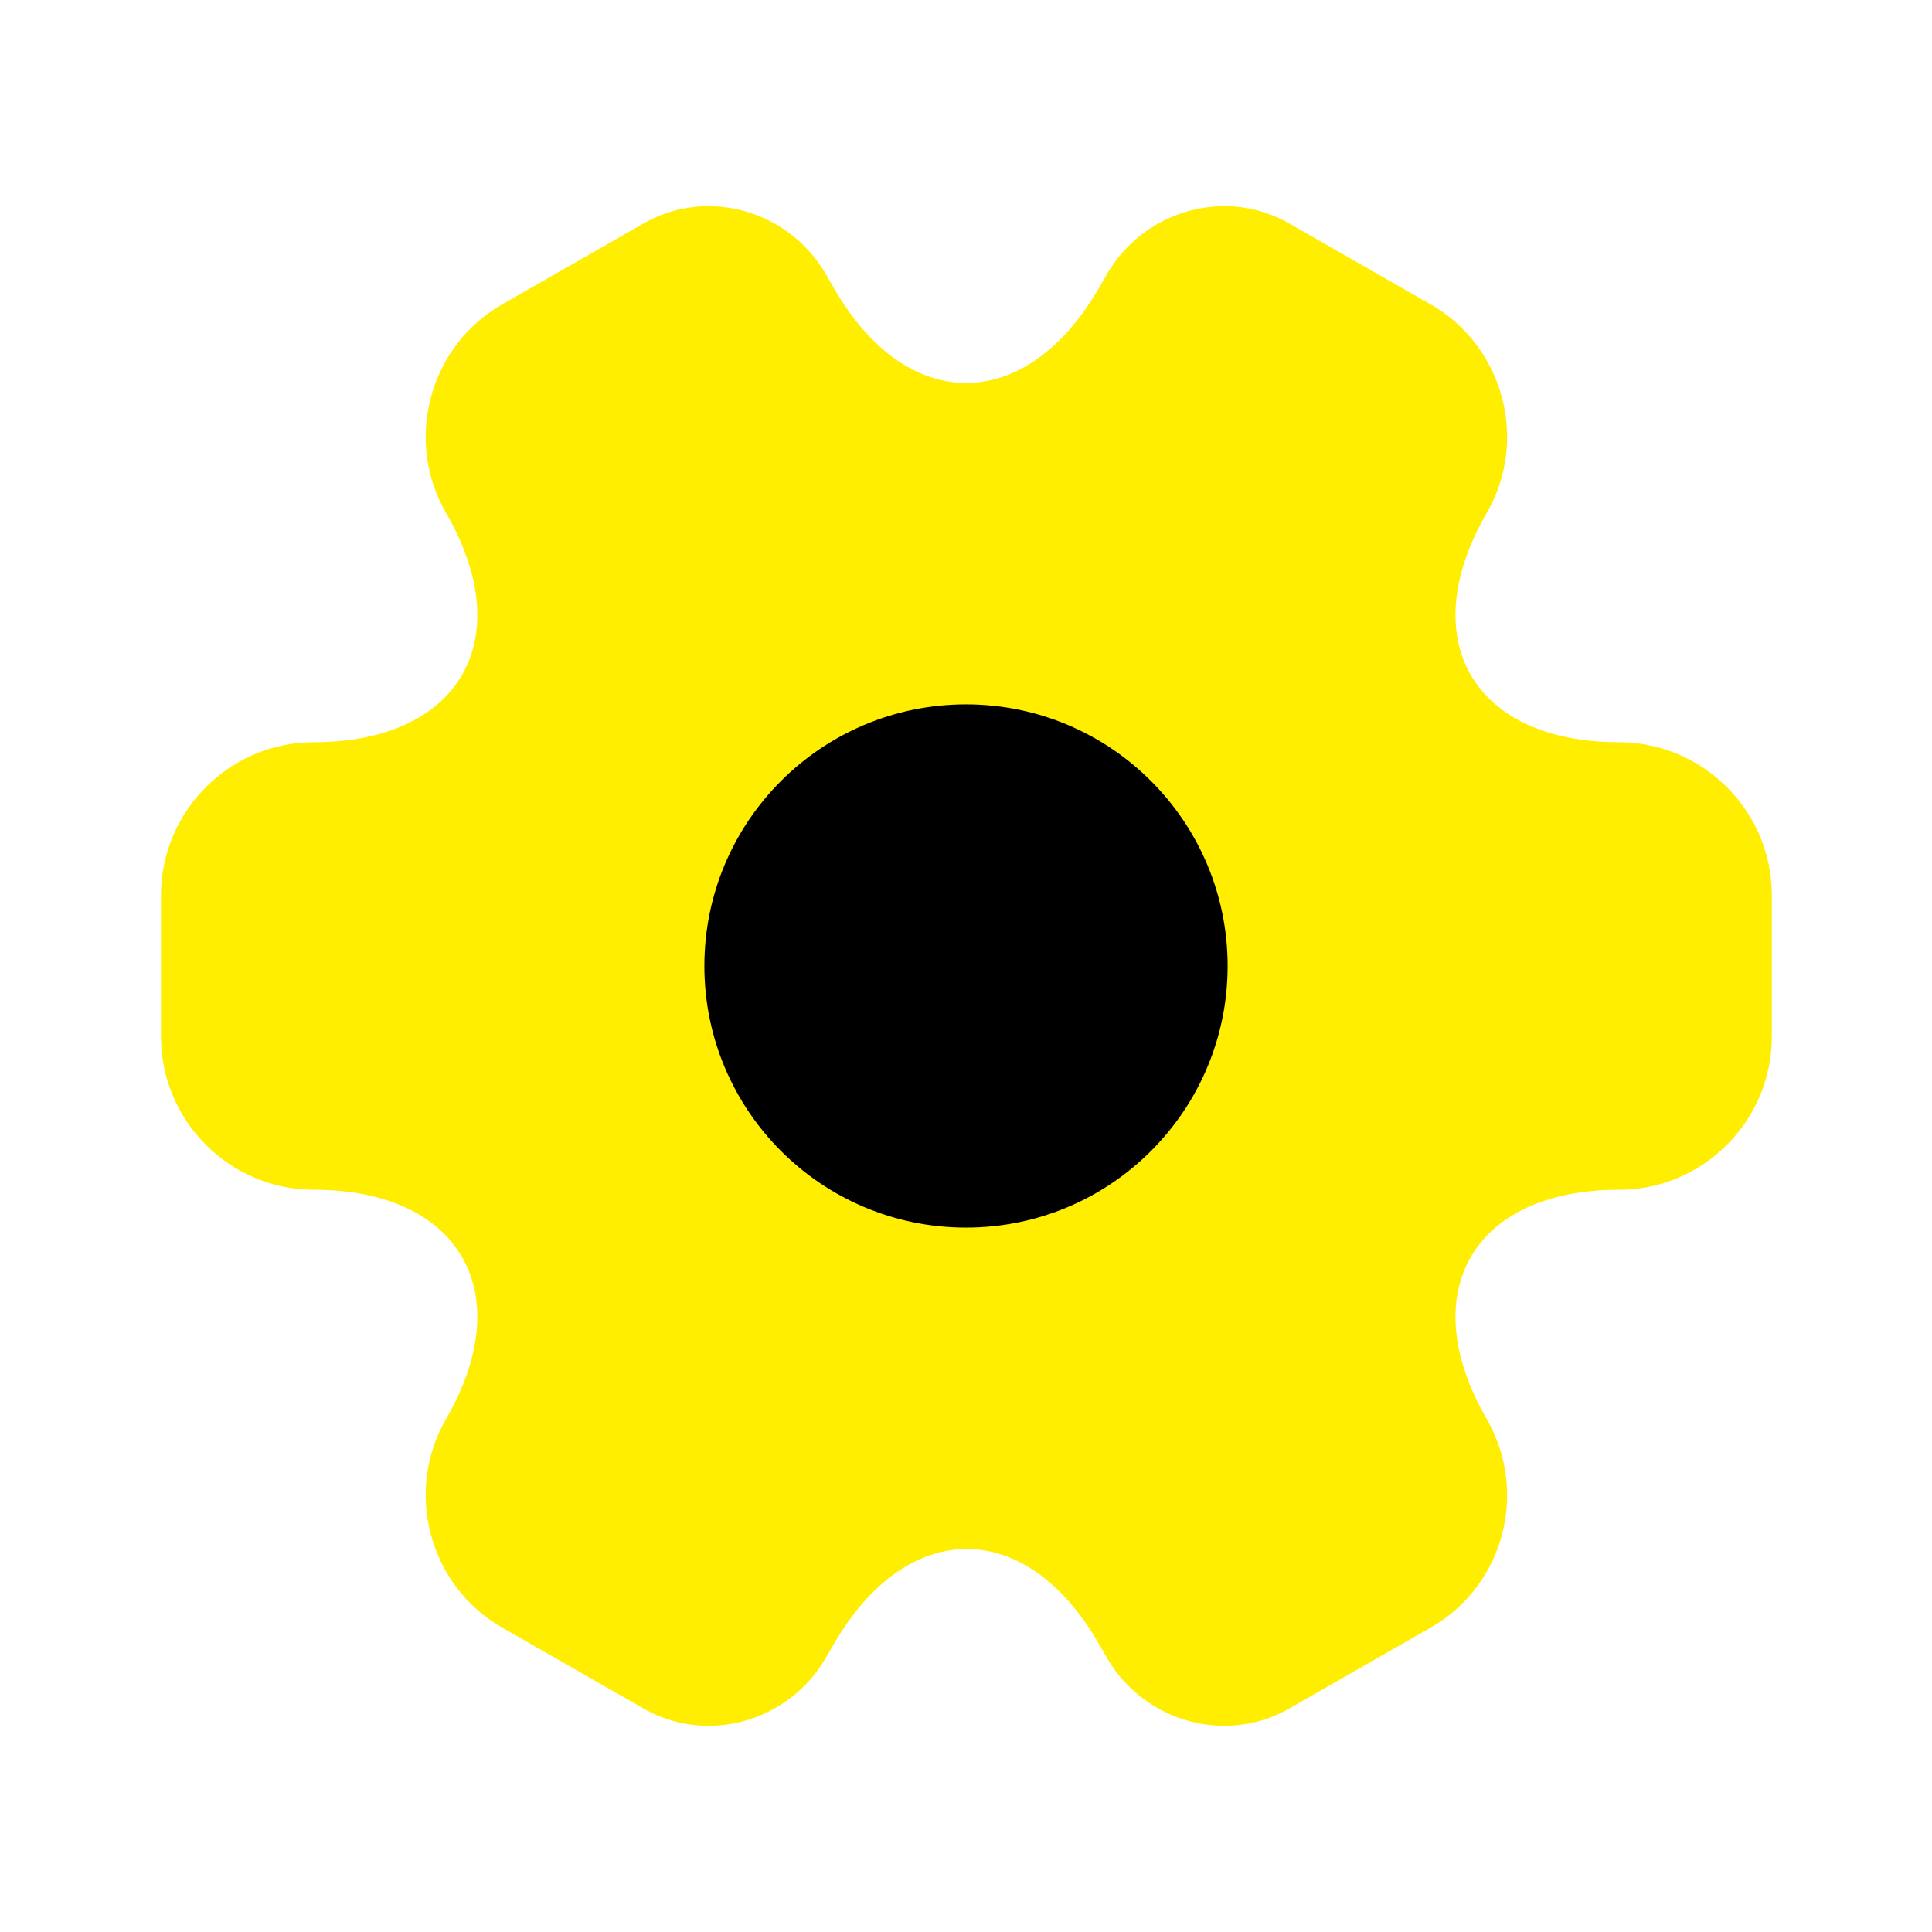
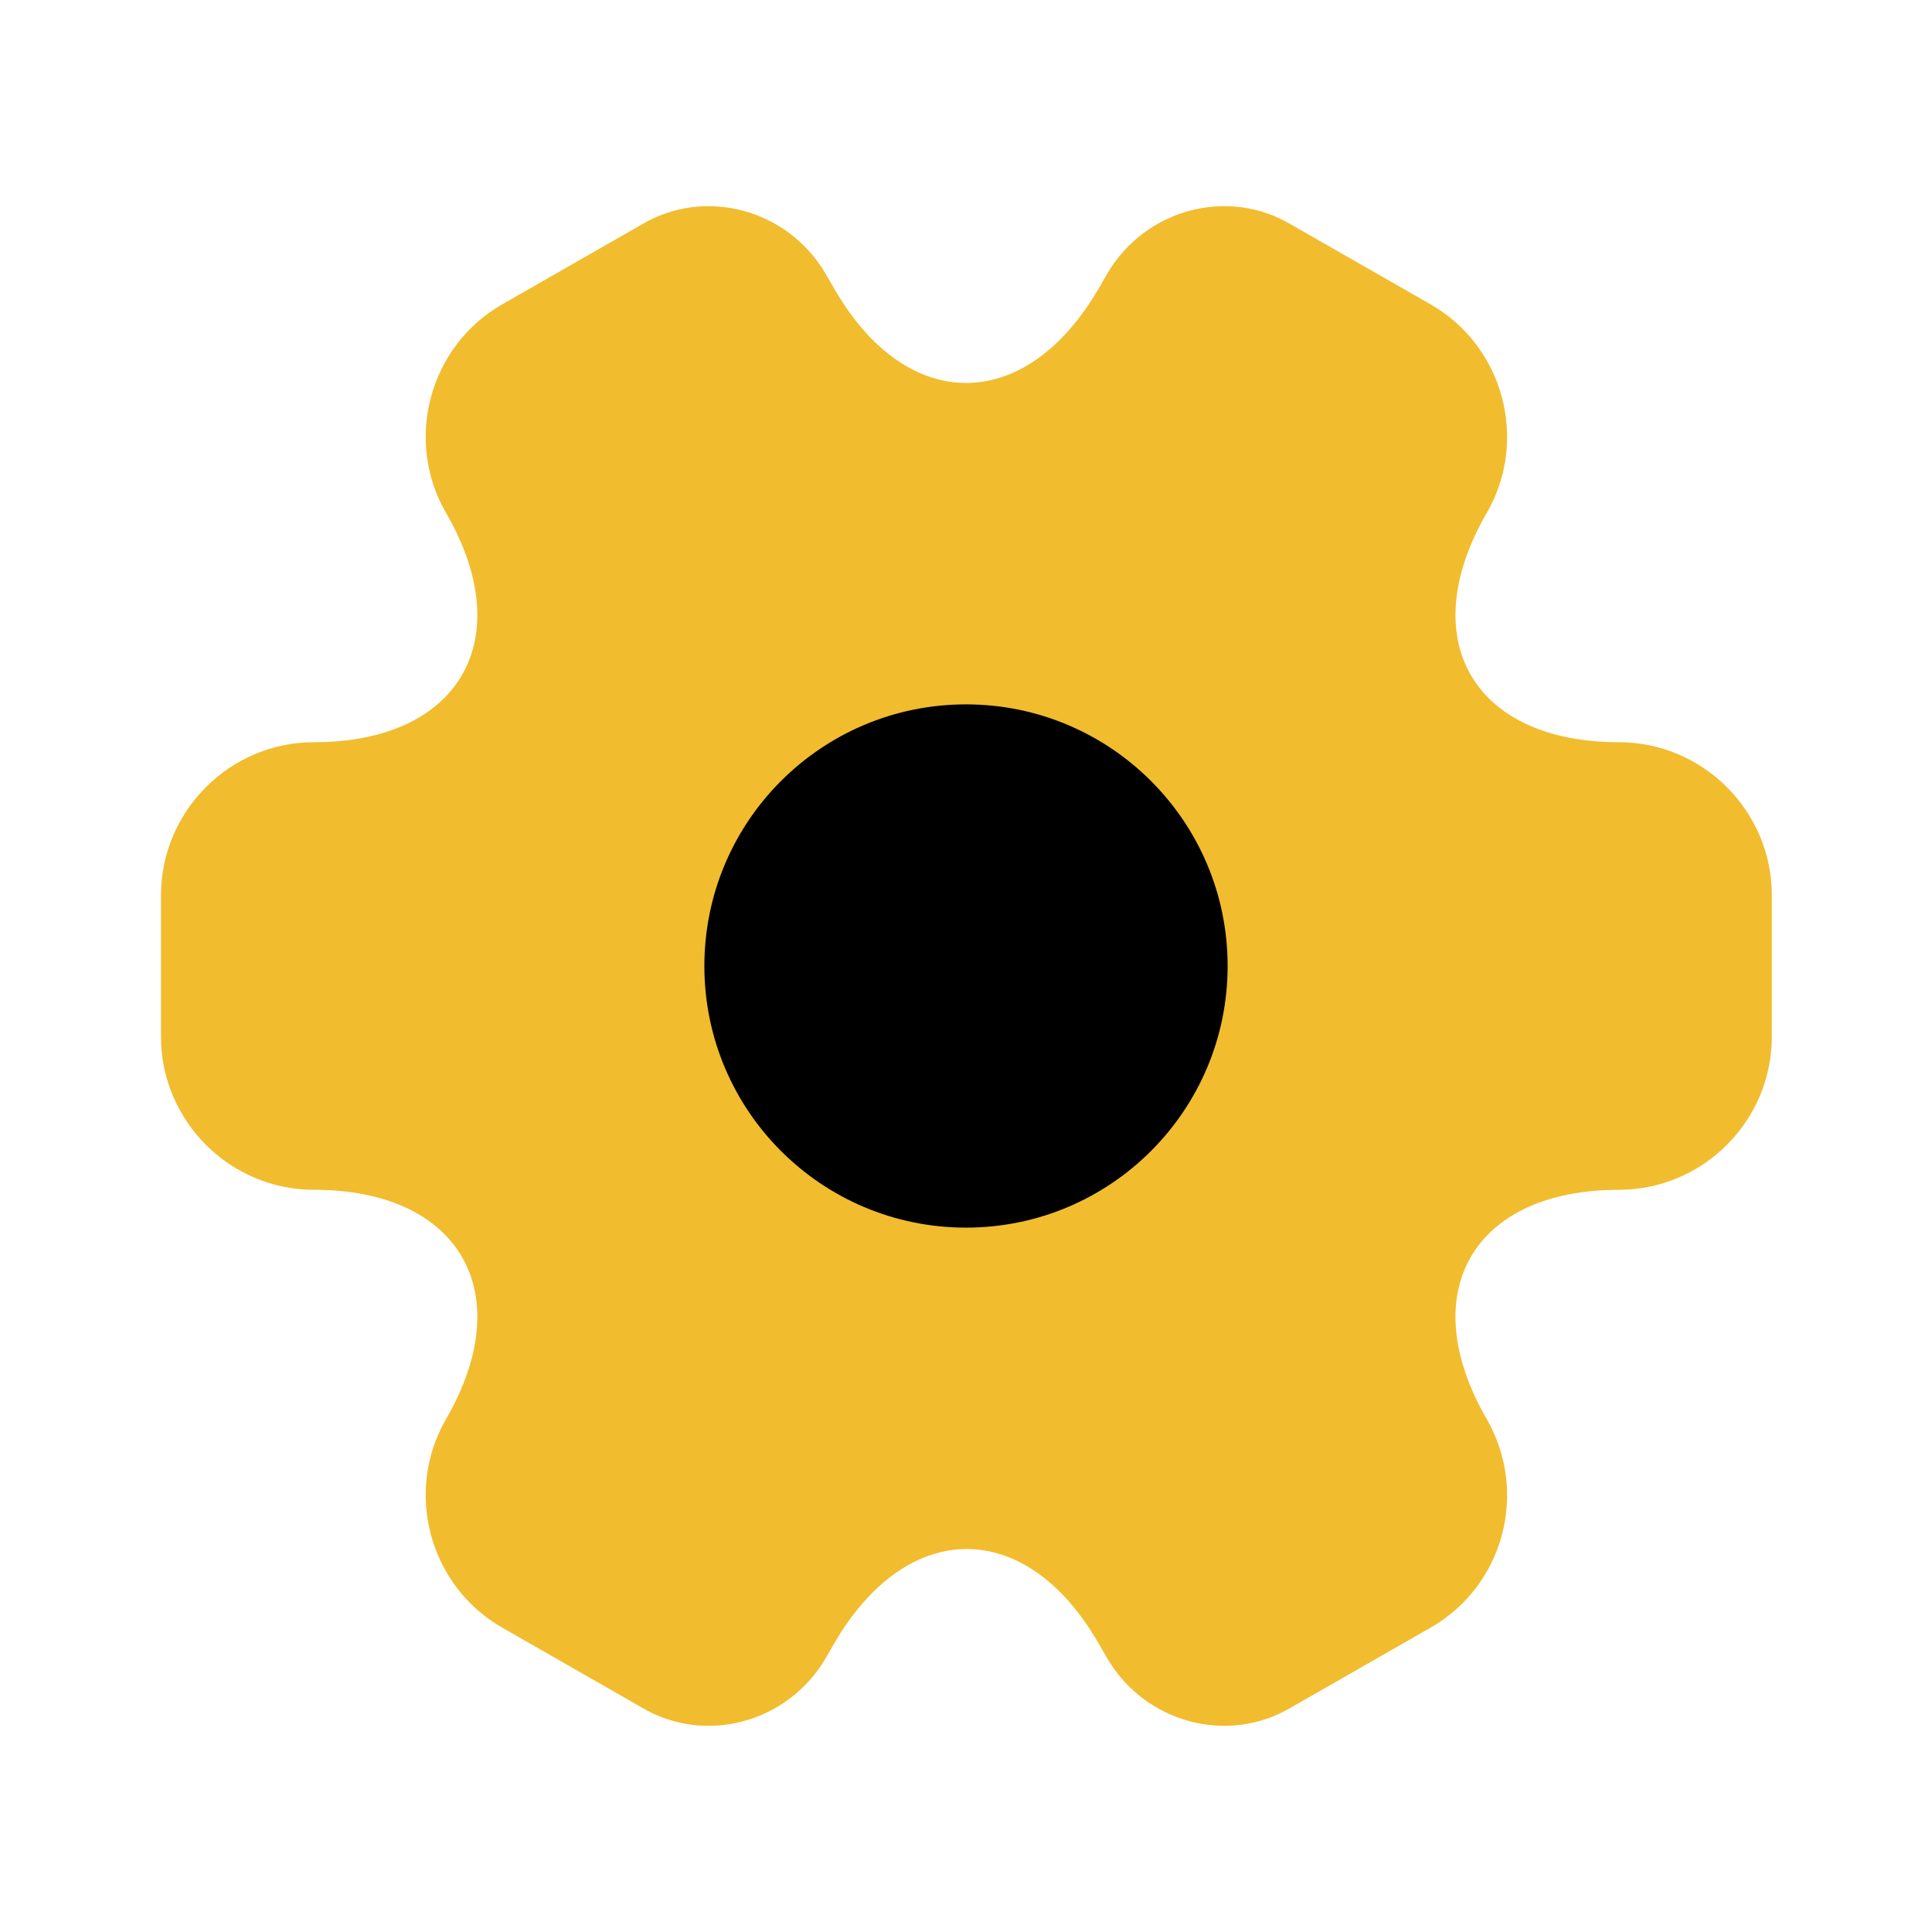
<svg xmlns="http://www.w3.org/2000/svg" width="800px" height="800px" viewBox="0 0 24 24" fill="none">
-   <path opacity="1.0" d="M2 12.88V11.12C2 10.08 2.85 9.22 3.9 9.22C5.71 9.22 6.45 7.94 5.54 6.37C5.02 5.47 5.33 4.3 6.24 3.78L7.97 2.79C8.76 2.32 9.78 2.6 10.25 3.39L10.36 3.58C11.26 5.15 12.74 5.15 13.65 3.58L13.76 3.39C14.23 2.6 15.25 2.32 16.04 2.79L17.77 3.78C18.68 4.3 18.99 5.47 18.47 6.37C17.56 7.94 18.3 9.22 20.11 9.22C21.15 9.22 22.01 10.07 22.01 11.12V12.88C22.01 13.92 21.16 14.78 20.11 14.78C18.3 14.78 17.56 16.06 18.47 17.63C18.99 18.54 18.68 19.7 17.77 20.22L16.04 21.21C15.25 21.68 14.23 21.4 13.76 20.61L13.65 20.42C12.75 18.85 11.27 18.85 10.36 20.42L10.25 20.61C9.78 21.4 8.76 21.68 7.97 21.21L6.24 20.22C5.33 19.7 5.02 18.53 5.54 17.63C6.45 16.06 5.71 14.78 3.9 14.78C2.85 14.78 2 13.92 2 12.88Z" fill="#ffee00" />
+   <path opacity="1.0" d="M2 12.88V11.12C2 10.08 2.85 9.22 3.9 9.22C5.71 9.22 6.45 7.94 5.54 6.37C5.02 5.47 5.33 4.3 6.24 3.78L7.97 2.79C8.76 2.32 9.78 2.6 10.25 3.39L10.36 3.58C11.26 5.15 12.74 5.15 13.65 3.58L13.76 3.39C14.23 2.6 15.25 2.32 16.04 2.79L17.77 3.78C18.68 4.3 18.99 5.47 18.47 6.37C17.56 7.94 18.3 9.22 20.11 9.22C21.15 9.22 22.01 10.07 22.01 11.12V12.88C22.01 13.92 21.16 14.78 20.11 14.78C18.3 14.78 17.56 16.06 18.47 17.63C18.99 18.54 18.68 19.7 17.77 20.22L16.04 21.21C15.25 21.68 14.23 21.4 13.76 20.61L13.65 20.42C12.75 18.85 11.27 18.85 10.36 20.42L10.25 20.61C9.78 21.4 8.76 21.68 7.97 21.21L6.24 20.22C5.33 19.7 5.02 18.53 5.54 17.63C6.45 16.06 5.71 14.78 3.9 14.78C2.85 14.78 2 13.92 2 12.88Z" fill="#f1bc2e" />
  <path d="M12 15.25C13.795 15.25 15.25 13.795 15.25 12C15.25 10.205 13.795 8.75 12 8.75C10.205 8.75 8.75 10.205 8.75 12C8.75 13.795 10.205 15.25 12 15.25Z" fill="#000000" />
</svg>
